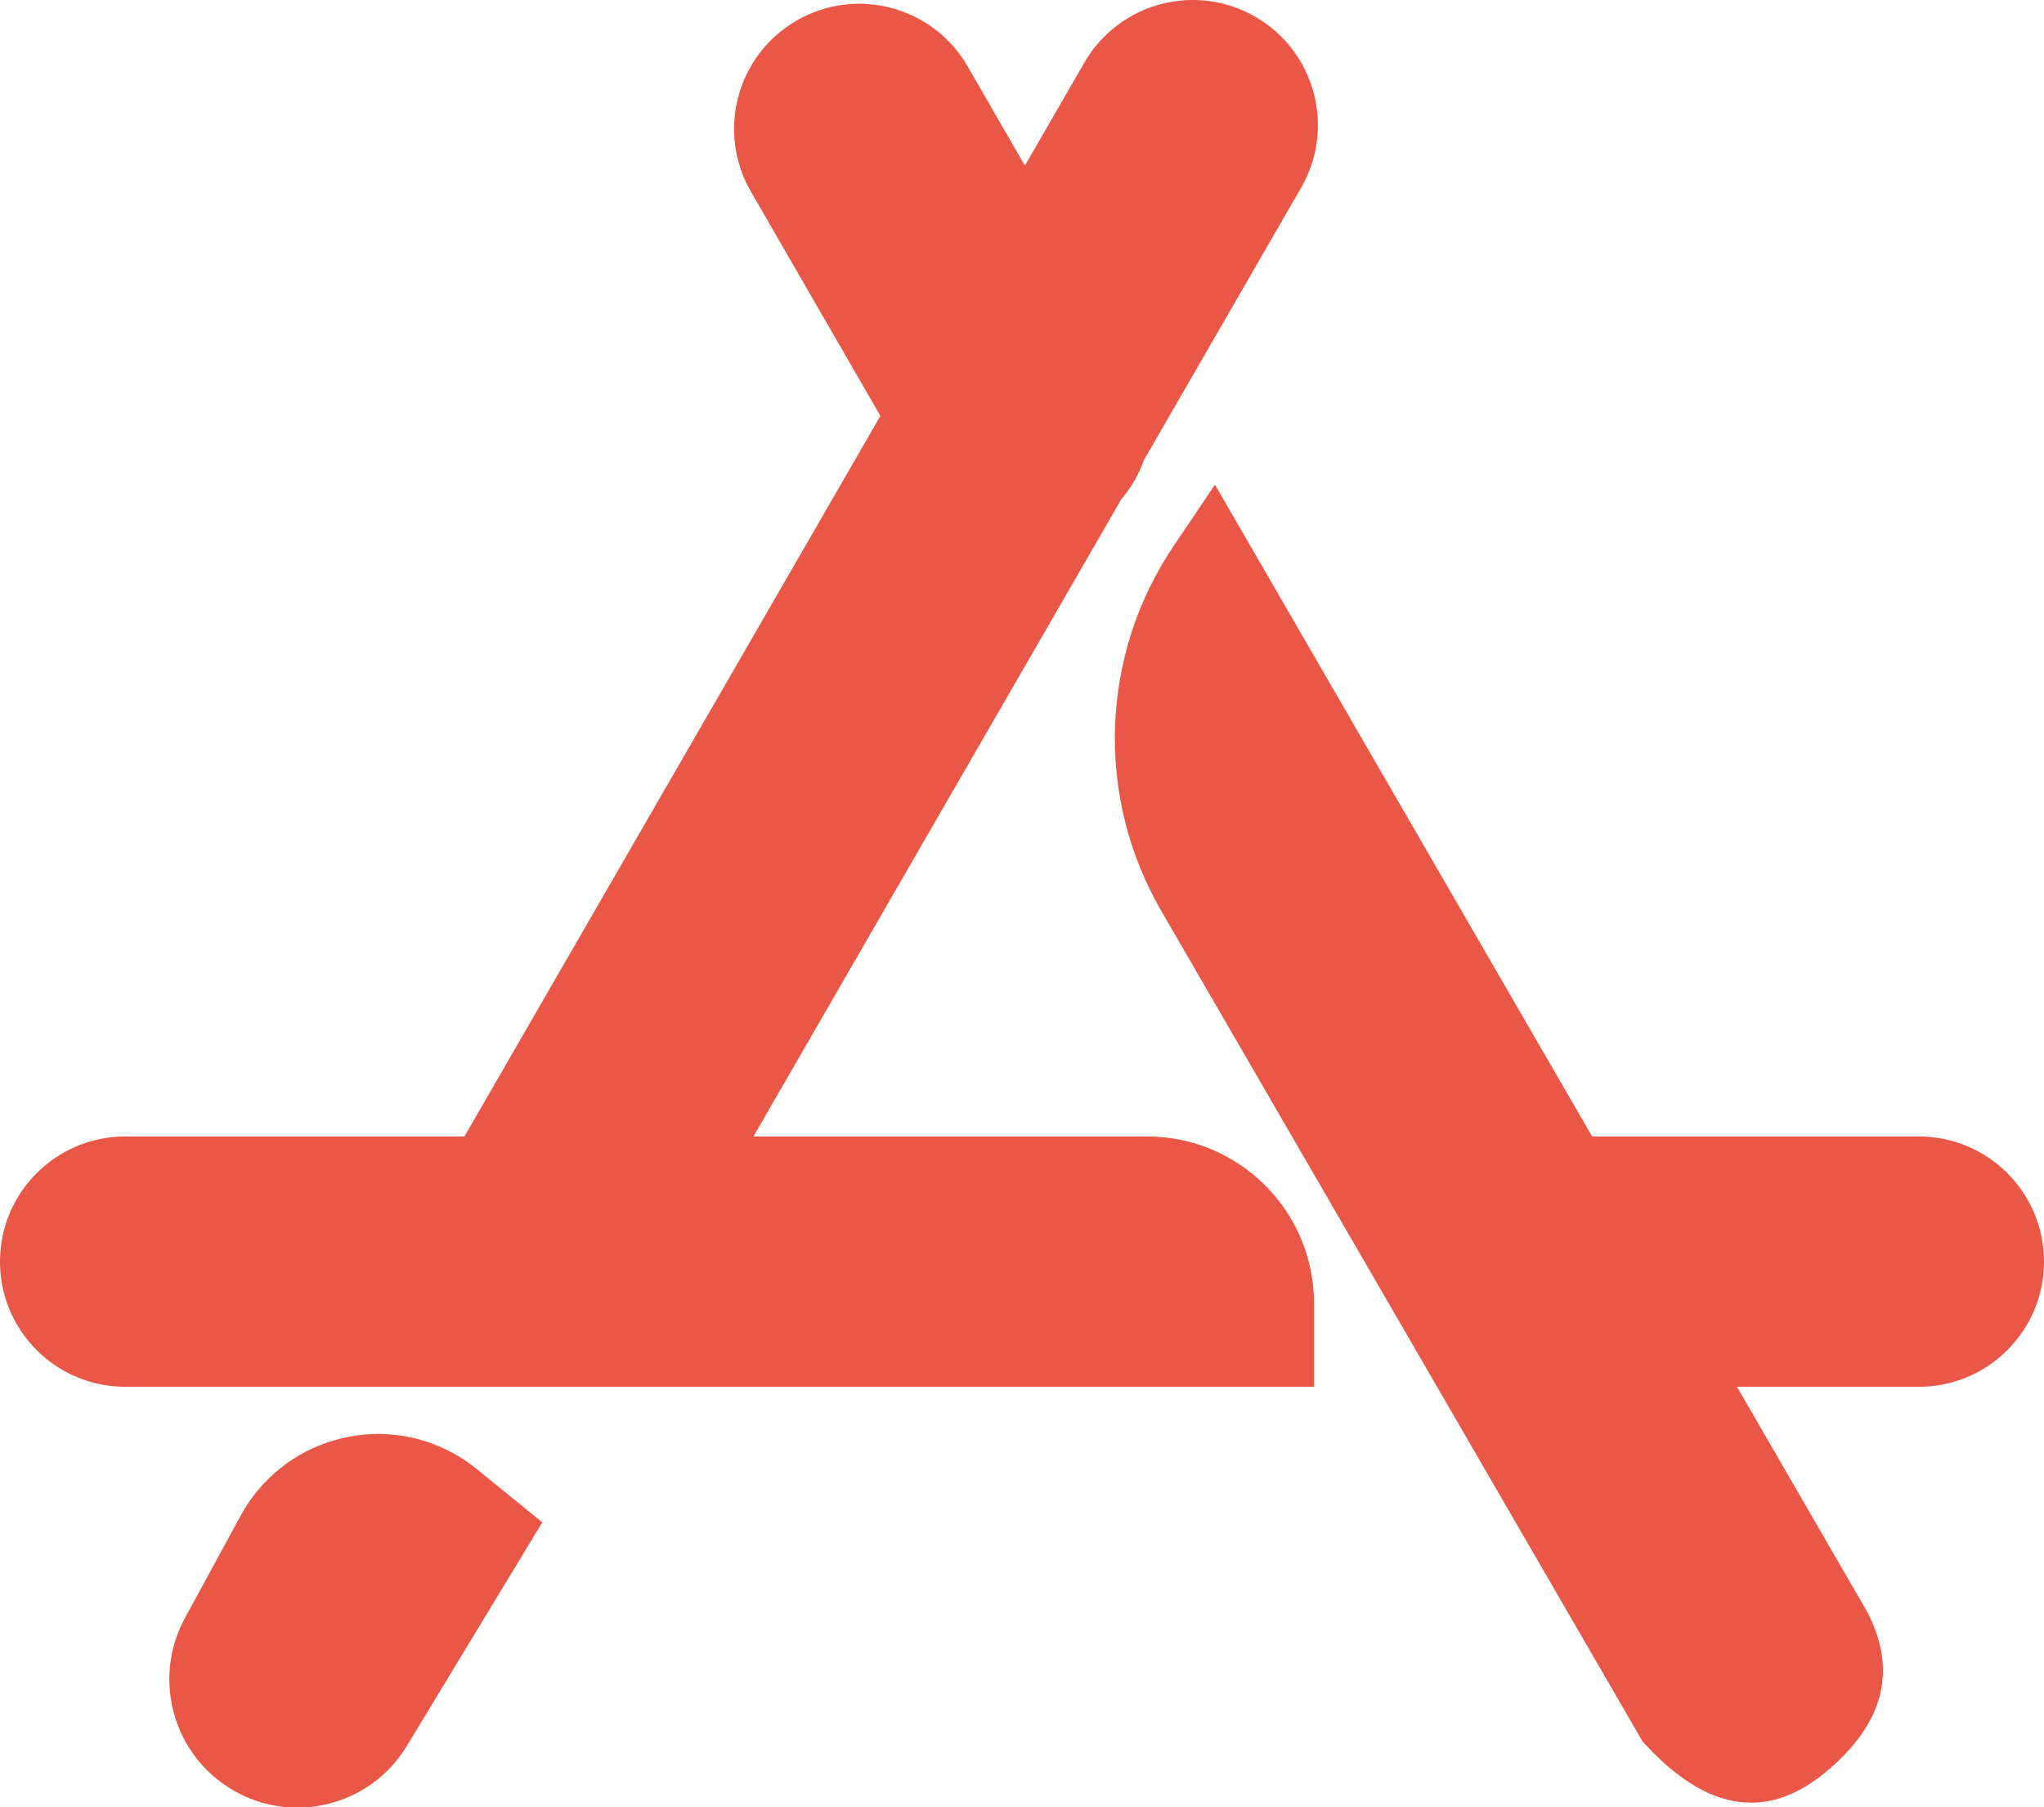
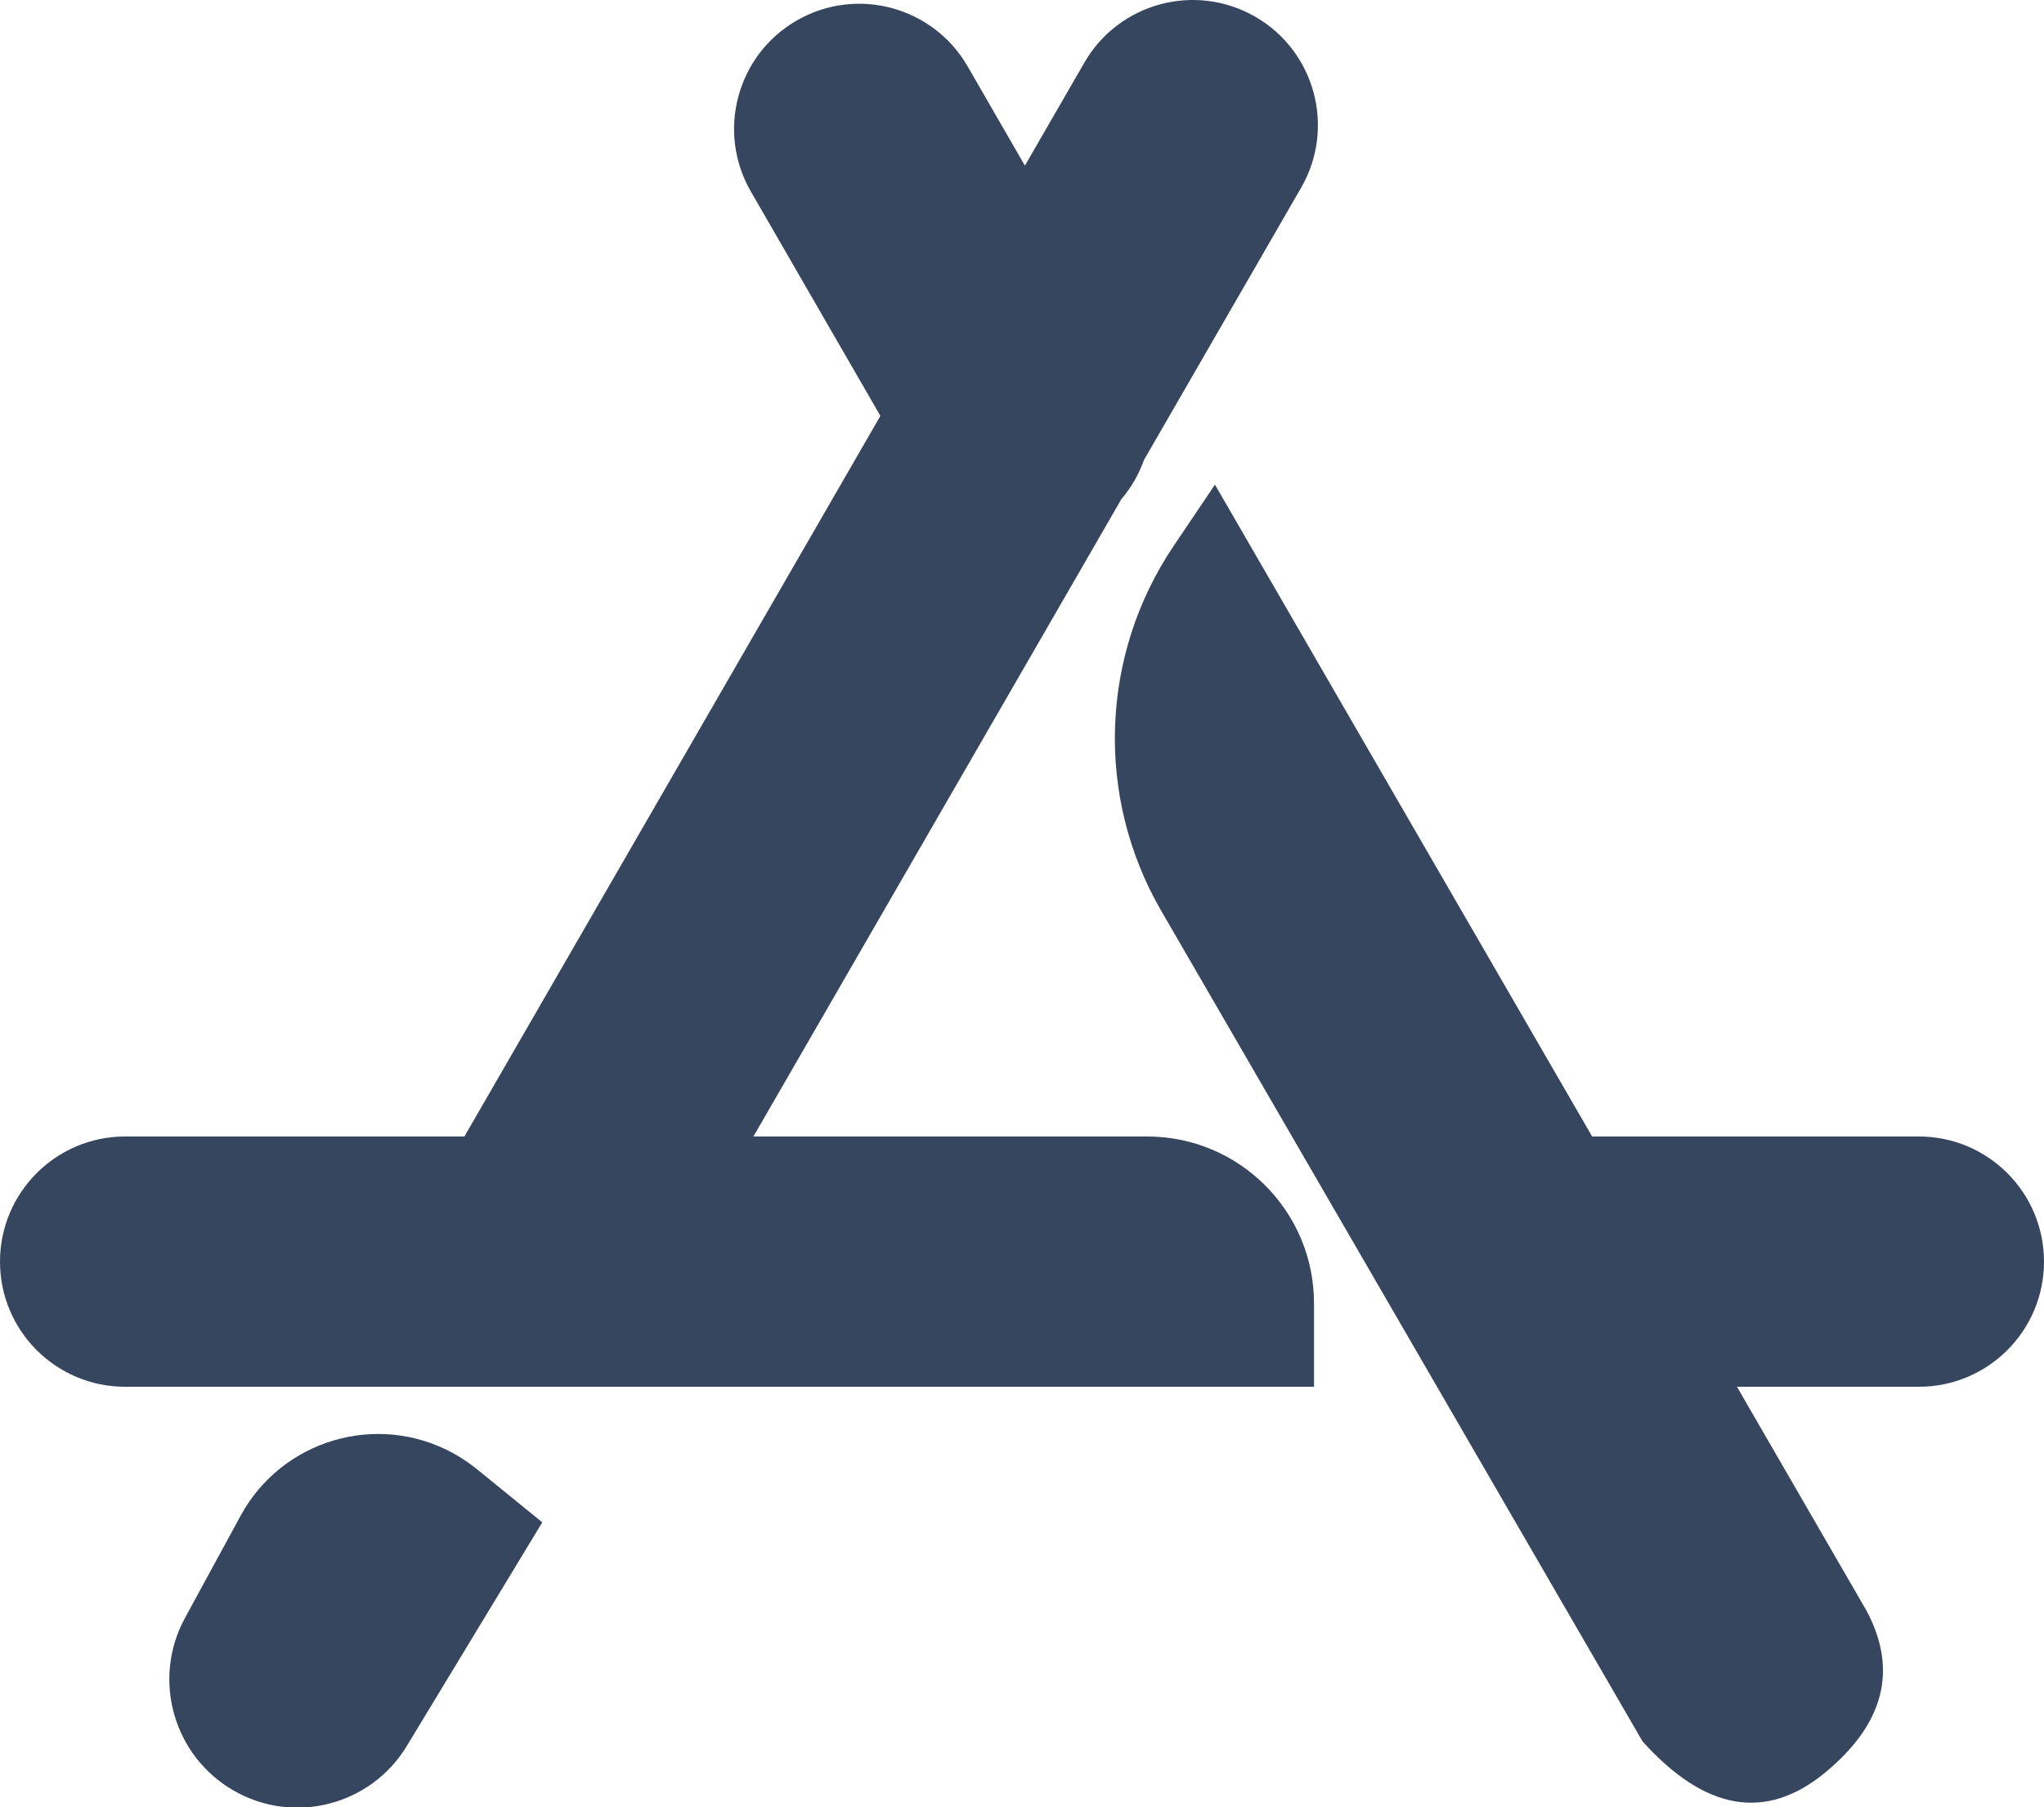
<svg xmlns="http://www.w3.org/2000/svg" width="43px" height="38px" viewBox="0 0 43 38" version="1.1">
  <defs />
  <g id="Page-1" stroke="none" stroke-width="1" fill="none" fill-rule="evenodd">
-     <path d="M33.494,23.907 L40.367,23.907 C41.821,23.907 43,25.086 43,26.54 C43,27.994 41.821,29.172 40.367,29.172 L36.541,29.172 L39.27,33.889 C39.929,35.132 39.636,36.266 38.393,37.29 C37.15,38.313 35.87,38.094 34.554,36.631 L24.429,19.16 C23.04,16.763 23.141,13.783 24.69,11.485 L25.559,10.195 L33.494,23.907 Z M21.561,3.484 L22.812,1.317 C23.539,0.058 25.149,-0.374 26.409,0.353 C27.668,1.08 28.099,2.69 27.372,3.949 L24.066,9.676 C23.96,9.975 23.799,10.255 23.59,10.501 L15.85,23.907 L24.133,23.907 C26.071,23.907 27.643,25.478 27.643,27.417 L27.643,29.172 L2.633,29.172 C1.179,29.172 0,27.994 0,26.54 C0,25.086 1.179,23.907 2.633,23.907 L9.77,23.907 L18.521,8.749 L15.796,4.029 C15.069,2.769 15.5,1.159 16.76,0.432 C18.019,-0.295 19.629,0.137 20.356,1.396 L21.561,3.484 Z M11.408,32.024 L8.557,36.73 C7.799,37.981 6.18,38.396 4.913,37.665 C3.644,36.933 3.191,35.323 3.891,34.036 L5.063,31.883 C5.932,30.287 7.931,29.697 9.527,30.566 C9.705,30.663 9.873,30.776 10.03,30.903 L11.408,32.024 Z" id="Combined-Shape-Copy" fill="#EA5747" />
+     <path d="M33.494,23.907 L40.367,23.907 C41.821,23.907 43,25.086 43,26.54 C43,27.994 41.821,29.172 40.367,29.172 L36.541,29.172 L39.27,33.889 C39.929,35.132 39.636,36.266 38.393,37.29 C37.15,38.313 35.87,38.094 34.554,36.631 L24.429,19.16 C23.04,16.763 23.141,13.783 24.69,11.485 L25.559,10.195 L33.494,23.907 Z M21.561,3.484 L22.812,1.317 C23.539,0.058 25.149,-0.374 26.409,0.353 C27.668,1.08 28.099,2.69 27.372,3.949 L24.066,9.676 C23.96,9.975 23.799,10.255 23.59,10.501 L15.85,23.907 L24.133,23.907 C26.071,23.907 27.643,25.478 27.643,27.417 L27.643,29.172 L2.633,29.172 C1.179,29.172 0,27.994 0,26.54 C0,25.086 1.179,23.907 2.633,23.907 L9.77,23.907 L18.521,8.749 L15.796,4.029 C15.069,2.769 15.5,1.159 16.76,0.432 C18.019,-0.295 19.629,0.137 20.356,1.396 L21.561,3.484 Z M11.408,32.024 L8.557,36.73 C7.799,37.981 6.18,38.396 4.913,37.665 C3.644,36.933 3.191,35.323 3.891,34.036 L5.063,31.883 C5.932,30.287 7.931,29.697 9.527,30.566 C9.705,30.663 9.873,30.776 10.03,30.903 L11.408,32.024 Z" id="Combined-Shape-Copy" fill="#36465E" />
  </g>
</svg>
